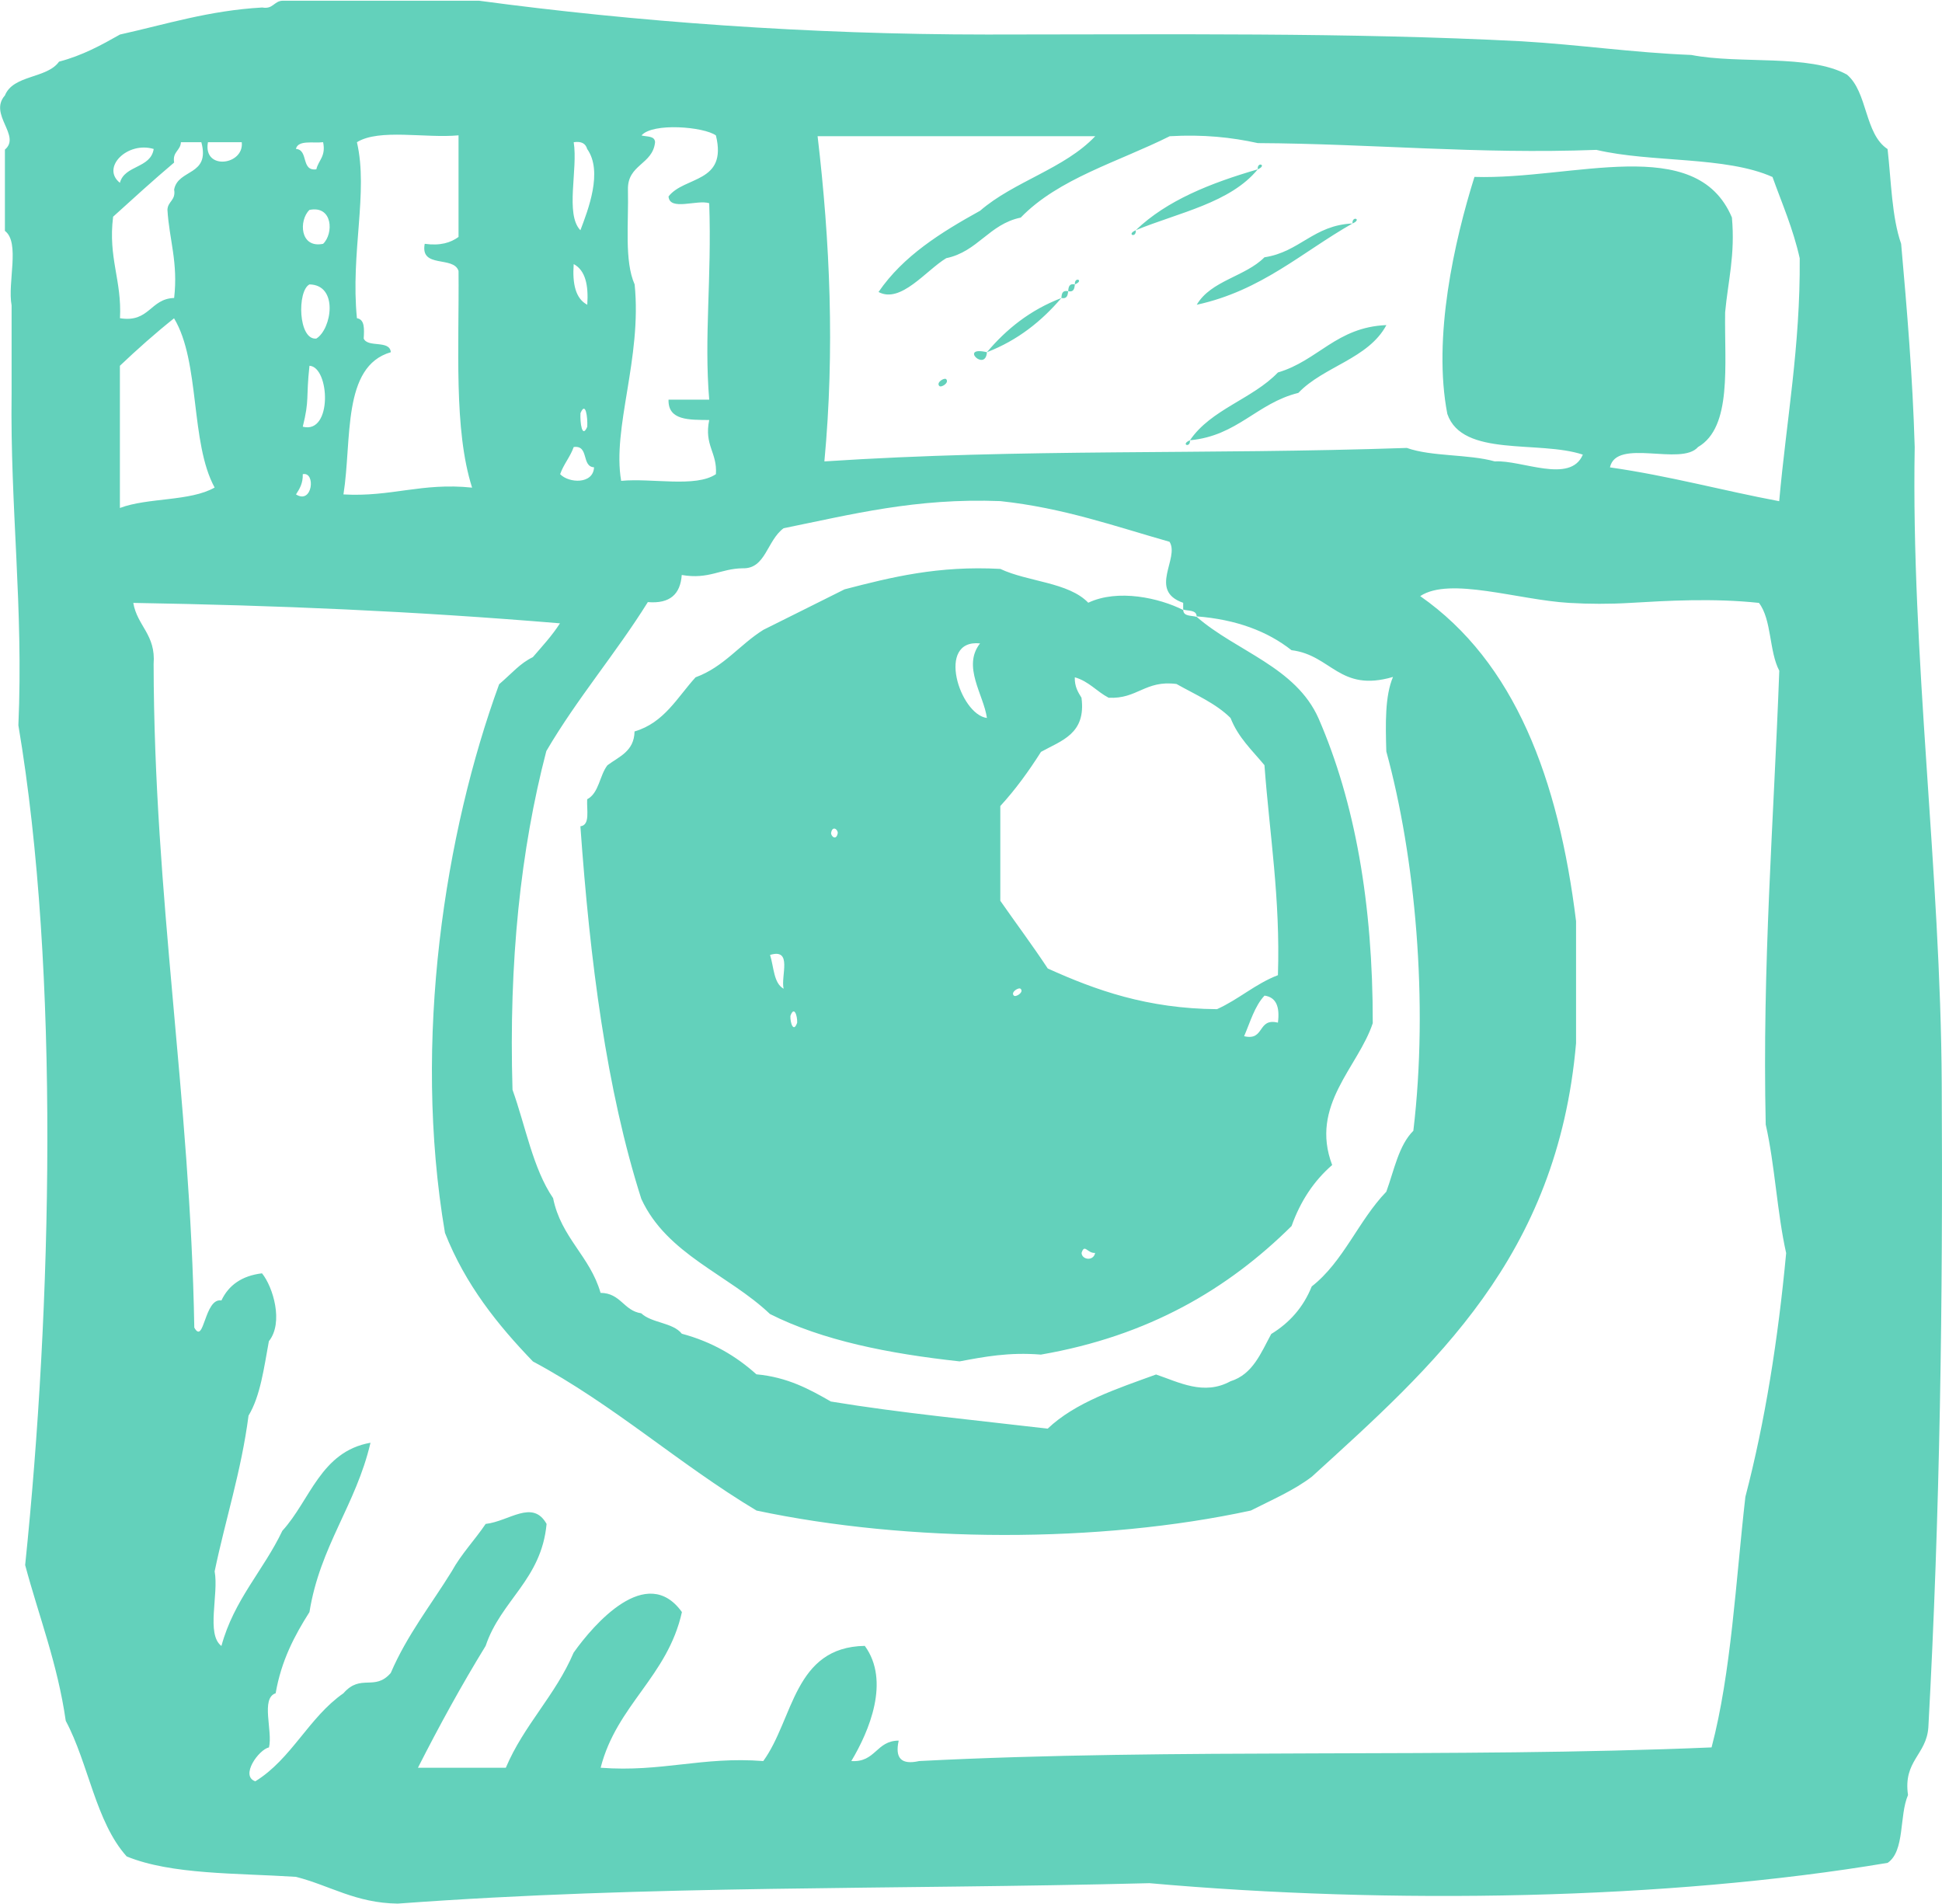
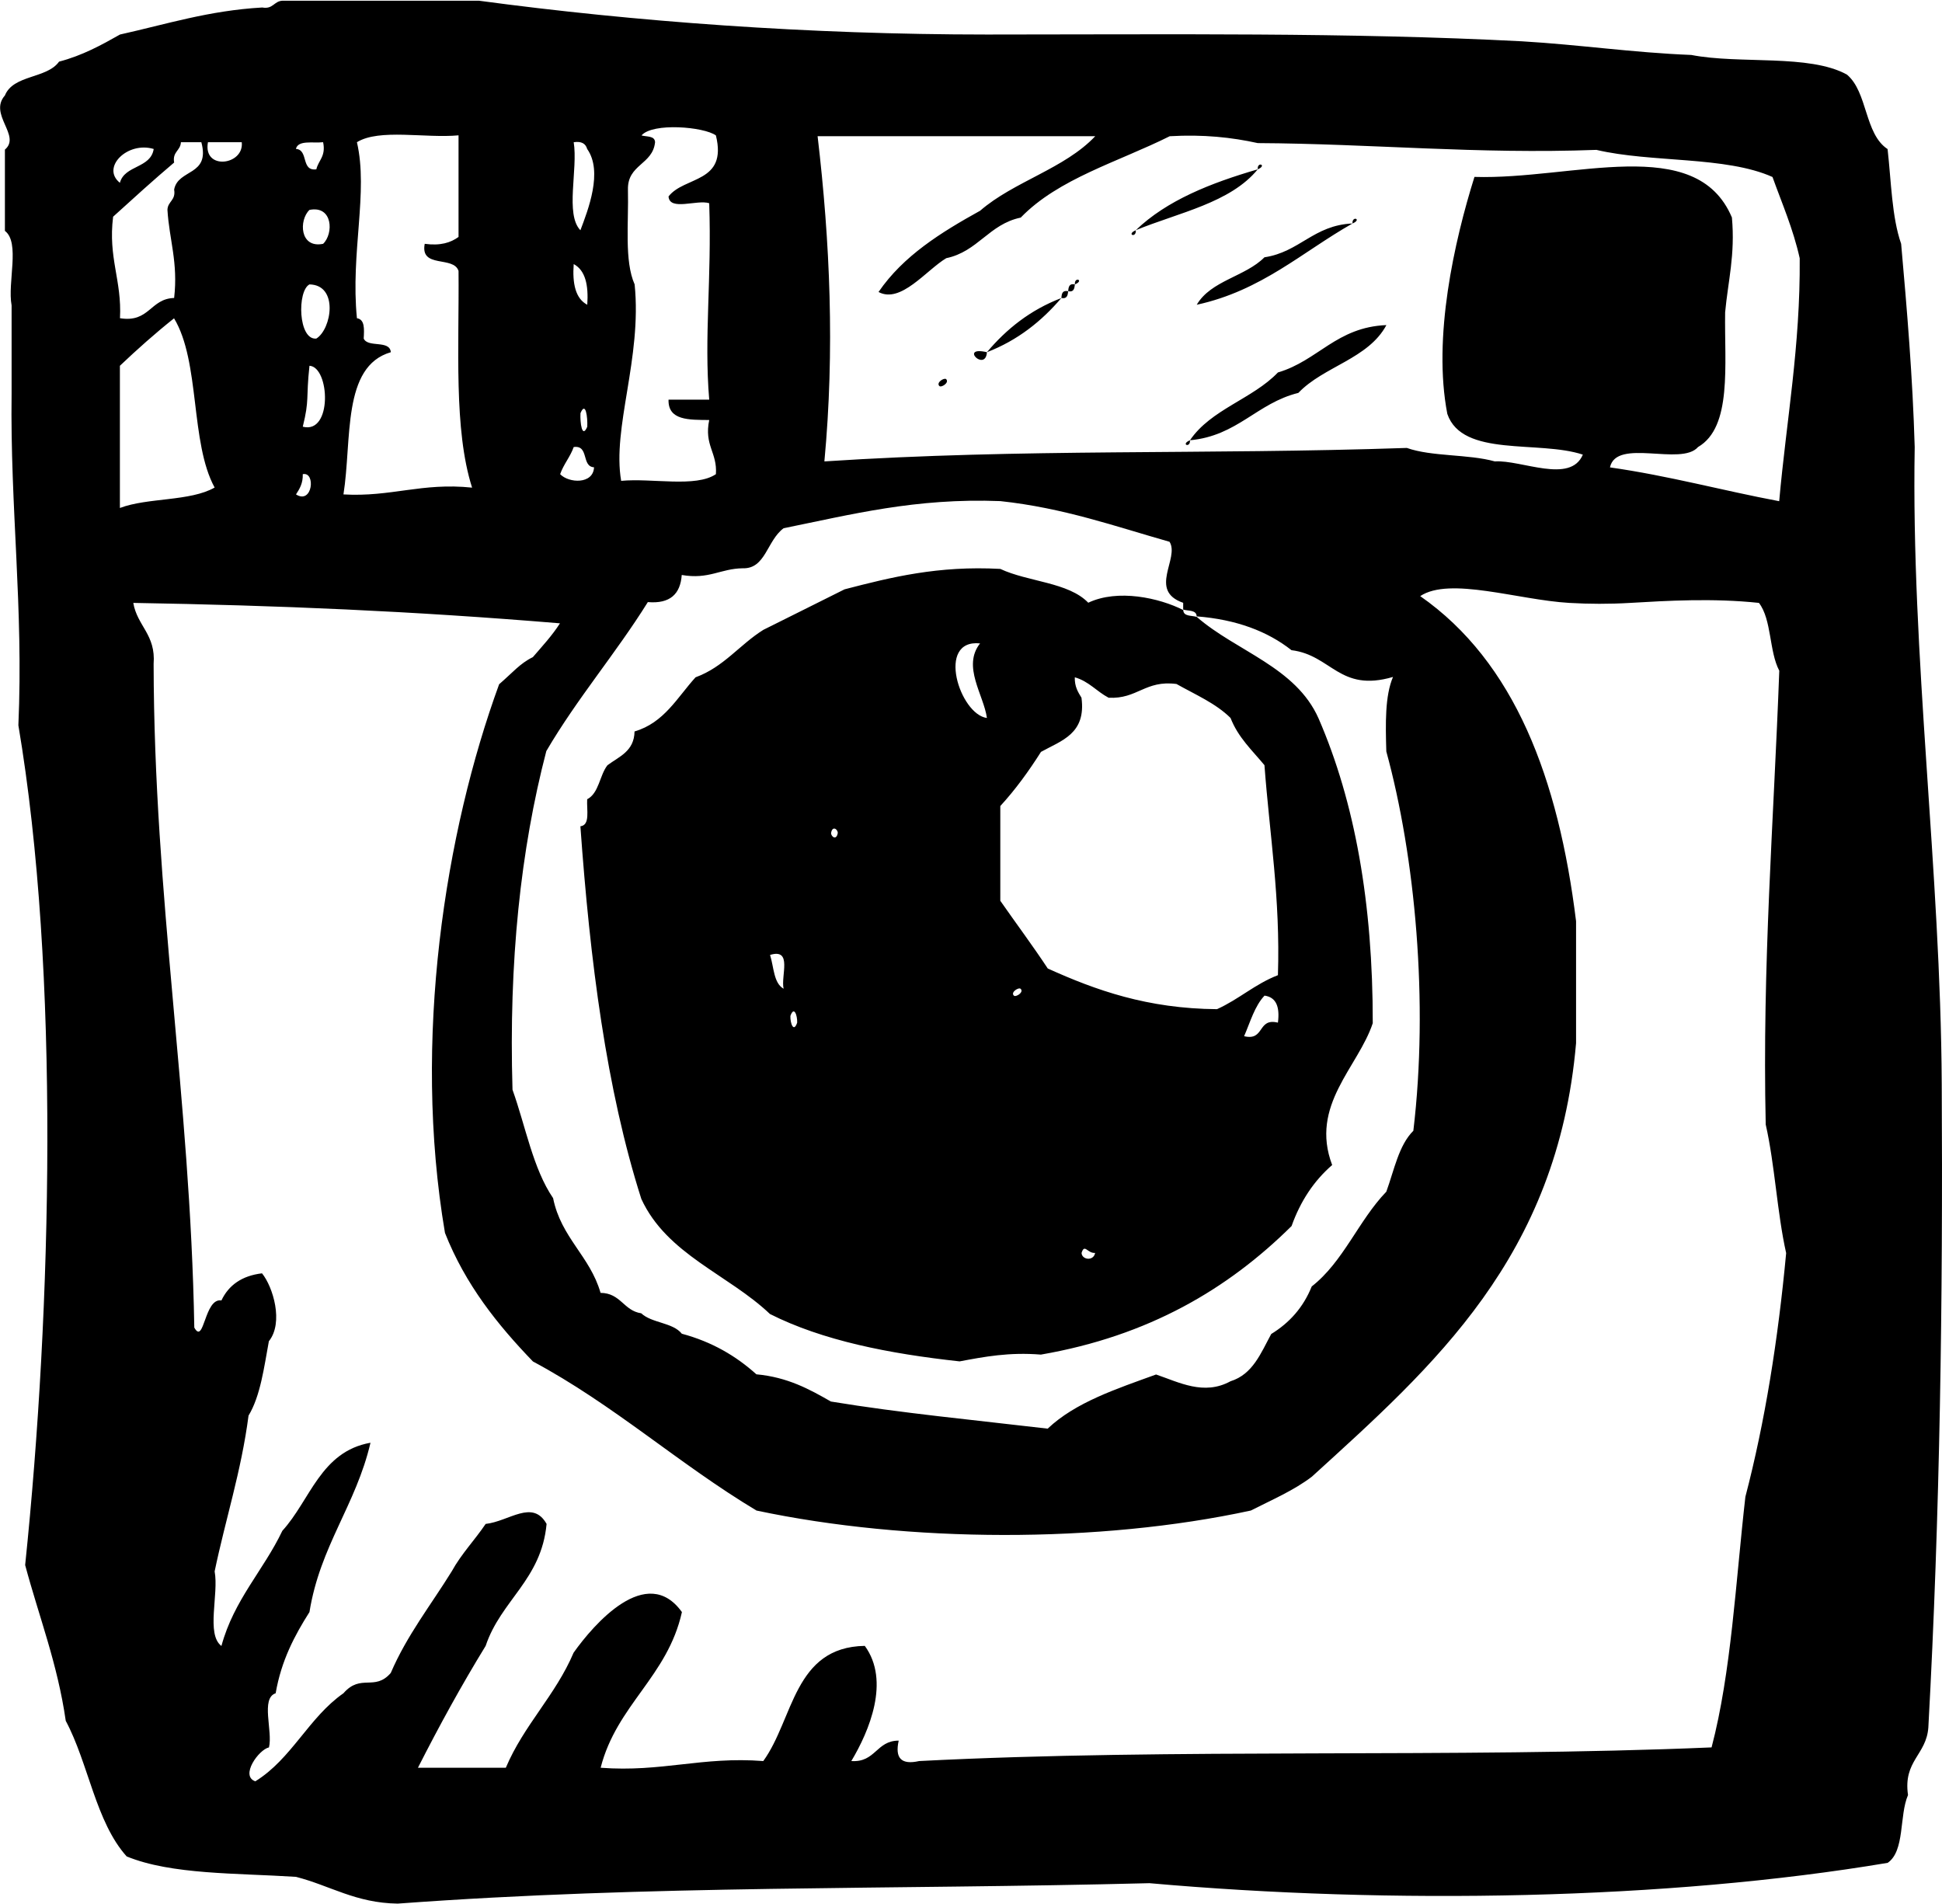
- <svg xmlns="http://www.w3.org/2000/svg" version="1.1" id="Layer_1" x="0px" y="0px" width="21.769px" height="21.334px" viewBox="53.115 53.19 21.769 21.334" enable-background="new 53.115 53.19 21.769 21.334" xml:space="preserve">
-   <g id="instagram">
-     <g>
-       <path fill="#63d1bb" d="M74.881,65.336c-0.013-2.395-0.344-4.788-0.303-7.135c-0.023-0.788-0.086-1.535-0.152-2.278 c-0.105-0.3-0.111-0.699-0.152-1.062c-0.26-0.17-0.222-0.64-0.456-0.835c-0.423-0.233-1.201-0.114-1.744-0.22 c-0.657-0.026-1.254-0.115-1.899-0.153c-1.936-0.101-3.973-0.076-5.996-0.076c-2.001,0-3.954-0.145-5.695-0.379h-2.202 c-0.097,0.004-0.105,0.098-0.227,0.076c-0.599,0.034-1.077,0.188-1.595,0.303c-0.21,0.119-0.421,0.235-0.683,0.304 c-0.136,0.192-0.513,0.145-0.607,0.379c-0.186,0.212,0.185,0.451,0,0.607v0.911c0.173,0.13,0.027,0.58,0.075,0.835v0.987 c-0.017,1.281,0.134,2.397,0.076,3.72c0.467,2.762,0.374,6.537,0.076,9.413c0.155,0.579,0.363,1.105,0.455,1.746 c0.256,0.479,0.335,1.133,0.683,1.52c0.502,0.206,1.233,0.186,1.898,0.229c0.383,0.098,0.667,0.293,1.14,0.30 c2.843-0.21,5.496-0.154,8.427-0.229c2.704,0.24,5.802,0.188,8.275-0.228c0.195-0.134,0.128-0.529,0.228-0.76 c-0.056-0.385,0.207-0.449,0.228-0.759C74.862,70.157,74.895,67.763,74.881,65.336z M61.899,59.111 c0.757-0.153,1.48-0.341,2.429-0.304c0.71,0.076,1.287,0.283,1.897,0.456c0.116,0.184-0.243,0.547,0.153,0.684v0.076 c0.059,0.017,0.149,0.002,0.151,0.076c0.445,0.035,0.794,0.167,1.063,0.379c0.45,0.055,0.536,0.476,1.138,0.3 c-0.091,0.213-0.084,0.524-0.075,0.835c0.324,1.183,0.475,2.81,0.303,4.252c-0.164,0.163-0.215,0.442-0.303,0.683 c-0.311,0.322-0.481,0.785-0.836,1.062c-0.095,0.236-0.25,0.408-0.454,0.533c-0.116,0.213-0.206,0.452-0.457,0.53 c-0.298,0.163-0.577,0.011-0.834-0.076c-0.446,0.162-0.904,0.312-1.215,0.607c-0.816-0.096-1.648-0.175-2.43-0.304 c-0.242-0.139-0.487-0.273-0.835-0.305c-0.227-0.204-0.496-0.364-0.836-0.455c-0.101-0.127-0.337-0.118-0.455-0.229 c-0.198-0.029-0.229-0.227-0.456-0.229c-0.118-0.412-0.443-0.618-0.532-1.062c-0.226-0.331-0.308-0.805-0.455-1.215 c-0.043-1.434,0.091-2.692,0.379-3.796c0.346-0.591,0.779-1.094,1.138-1.67c0.249,0.021,0.365-0.09,0.38-0.304 c0.306,0.053,0.434-0.072,0.684-0.075C61.698,59.568,61.71,59.251,61.899,59.111z M60.229,56.378 c-0.117-0.263-0.066-0.691-0.075-1.062c-0.007-0.285,0.278-0.279,0.304-0.532c-0.003-0.074-0.093-0.059-0.152-0.076 c0.126-0.146,0.701-0.097,0.834,0c0.132,0.537-0.354,0.455-0.531,0.684c0.011,0.167,0.322,0.032,0.456,0.076 c0.029,0.854-0.059,1.496,0,2.202h-0.456c-0.007,0.234,0.229,0.226,0.456,0.228c-0.059,0.286,0.092,0.363,0.075,0.607 c-0.226,0.153-0.716,0.042-1.062,0.075C59.975,57.986,60.313,57.205,60.229,56.378z M59.546,54.784 c0.088-0.013,0.134,0.016,0.151,0.076c0.179,0.253,0.01,0.683-0.076,0.911C59.448,55.592,59.595,55.089,59.546,54.784z M59.698,56.606c-0.132-0.069-0.168-0.237-0.152-0.456C59.678,56.221,59.713,56.388,59.698,56.606z M59.698,57.973 c-0.058,0.139-0.082-0.045-0.076-0.152C59.68,57.682,59.703,57.866,59.698,57.973z M59.546,58.201 c0.175-0.024,0.084,0.219,0.228,0.227c-0.009,0.193-0.283,0.179-0.38,0.077C59.433,58.393,59.507,58.312,59.546,58.201z M57.192,56.985c0.006-0.108,0.013-0.214-0.076-0.228c-0.073-0.733,0.13-1.415,0-1.973c0.25-0.155,0.769-0.042,1.139-0.077v1.139 c-0.088,0.064-0.203,0.101-0.379,0.077c-0.054,0.28,0.324,0.131,0.379,0.304c0.008,0.853-0.056,1.777,0.152,2.429 c-0.565-0.059-0.906,0.107-1.442,0.076c0.097-0.612-0.019-1.435,0.531-1.594C57.484,56.997,57.239,57.091,57.192,56.985z M56.661,56.985c-0.204,0.021-0.217-0.534-0.077-0.607C56.912,56.384,56.833,56.879,56.661,56.985z M56.509,57.973 c0.077-0.312,0.034-0.304,0.075-0.683C56.812,57.303,56.844,58.06,56.509,57.973z M56.737,55.923 c-0.263,0.054-0.273-0.266-0.153-0.38C56.847,55.49,56.856,55.81,56.737,55.923z M56.737,54.784 c0.033,0.159-0.052,0.201-0.076,0.304c-0.176,0.023-0.084-0.219-0.229-0.229C56.457,54.757,56.623,54.797,56.737,54.784z M56.509,58.505c0.148-0.031,0.11,0.345-0.076,0.227C56.473,58.67,56.512,58.608,56.509,58.505z M55.825,54.784 c0.029,0.259-0.438,0.32-0.379,0H55.825z M54.838,54.86c-0.034,0.219-0.326,0.179-0.379,0.379 C54.245,55.069,54.543,54.771,54.838,54.86z M54.383,55.619c0.226-0.205,0.451-0.41,0.684-0.607 c-0.021-0.123,0.071-0.131,0.076-0.228h0.229c0.102,0.381-0.261,0.296-0.305,0.531c0.021,0.122-0.072,0.131-0.075,0.227 c0.02,0.335,0.121,0.588,0.075,0.988c-0.27,0.008-0.276,0.28-0.607,0.227C54.482,56.329,54.325,56.083,54.383,55.619z M54.459,58.884V57.29c0.195-0.185,0.396-0.364,0.607-0.532c0.295,0.489,0.179,1.392,0.455,1.897 C55.246,58.812,54.771,58.766,54.459,58.884z M72.68,69.968c-0.109,0.954-0.158,1.968-0.379,2.809 c-2.89,0.123-6.02,0.005-8.883,0.153c-0.199,0.045-0.273-0.031-0.229-0.229c-0.253,0-0.258,0.247-0.531,0.229 c0.201-0.336,0.438-0.898,0.151-1.291c-0.797,0.013-0.797,0.821-1.138,1.291c-0.686-0.053-1.137,0.127-1.823,0.075 c0.18-0.705,0.75-1.021,0.911-1.745c-0.395-0.55-0.989,0.138-1.214,0.455c-0.204,0.48-0.557,0.81-0.76,1.29H57.8 c0.238-0.469,0.489-0.926,0.759-1.366c0.171-0.512,0.625-0.741,0.683-1.367c-0.157-0.28-0.42-0.029-0.683,0 c-0.123,0.182-0.272,0.335-0.38,0.531c-0.232,0.376-0.501,0.714-0.684,1.14c-0.181,0.208-0.335,0.003-0.53,0.227 c-0.389,0.271-0.581,0.736-0.988,0.987c-0.174-0.06,0.039-0.356,0.153-0.38c0.045-0.181-0.096-0.55,0.075-0.607 c0.063-0.366,0.212-0.647,0.379-0.91c0.119-0.742,0.521-1.199,0.684-1.898c-0.559,0.099-0.674,0.643-0.988,0.987 c-0.212,0.445-0.542,0.772-0.683,1.291c-0.174-0.131-0.028-0.58-0.076-0.836c0.122-0.586,0.298-1.119,0.38-1.746 c0.133-0.22,0.173-0.535,0.228-0.834c0.168-0.209,0.046-0.61-0.077-0.761c-0.226,0.027-0.374,0.133-0.455,0.304 c-0.192-0.032-0.193,0.506-0.304,0.304c-0.045-2.587-0.451-4.812-0.456-7.438c0.026-0.331-0.183-0.424-0.228-0.685 c1.629,0.028,3.121,0.091,4.783,0.229c-0.089,0.139-0.199,0.257-0.304,0.379c-0.144,0.07-0.226,0.173-0.378,0.304 c-0.604,1.653-0.975,3.984-0.607,6.15c0.229,0.58,0.589,1.029,0.986,1.441c0.907,0.485,1.635,1.149,2.506,1.671 c1.701,0.361,3.84,0.369,5.541,0c0.236-0.12,0.484-0.226,0.685-0.38c1.364-1.242,2.753-2.459,2.961-4.859v-1.367 c-0.197-1.598-0.688-2.905-1.747-3.644c0.331-0.22,1.099,0.043,1.67,0.076c0.223,0.013,0.447,0.014,0.684,0 c0.408-0.024,0.928-0.055,1.443,0c0.144,0.187,0.113,0.544,0.228,0.76c-0.062,1.684-0.192,3.3-0.152,5.087 c0.103,0.454,0.127,0.986,0.229,1.441C73.046,68.209,72.9,69.126,72.68,69.968z M73.059,58.808 c-0.639-0.12-1.232-0.284-1.897-0.379c0.072-0.333,0.799-0.01,0.987-0.228c0.385-0.223,0.295-0.92,0.304-1.51 c0.032-0.348,0.114-0.644,0.076-1.063c-0.401-0.951-1.783-0.421-2.886-0.455c-0.225,0.718-0.47,1.8-0.304,2.657 c0.169,0.49,1.024,0.292,1.519,0.456c-0.14,0.332-0.688,0.057-0.987,0.076c-0.296-0.083-0.707-0.052-0.986-0.151 c-2.285,0.078-4.284,0.004-6.529,0.151c0.117-1.248,0.063-2.465-0.076-3.645h3.112c-0.344,0.364-0.912,0.507-1.29,0.835 c-0.44,0.244-0.861,0.505-1.139,0.911c0.249,0.134,0.535-0.245,0.759-0.379c0.355-0.074,0.479-0.381,0.835-0.455 c0.423-0.438,1.096-0.625,1.67-0.912c0.378-0.022,0.697,0.013,0.987,0.077c1.283,0.007,2.456,0.126,3.796,0.076 c0.614,0.145,1.45,0.069,1.974,0.304c0.107,0.298,0.231,0.579,0.305,0.911C73.297,57.071,73.14,57.901,73.059,58.808z M67.214,55.088C67.324,55.041,67.205,54.996,67.214,55.088L67.214,55.088z M67.214,55.088c-0.529,0.154-1.019,0.348-1.367,0.682 C66.331,55.572,66.906,55.464,67.214,55.088z M68.276,55.695C68.387,55.648,68.269,55.604,68.276,55.695L68.276,55.695z M66.53,56.606c0.727-0.158,1.181-0.591,1.746-0.911c-0.437,0.019-0.592,0.32-0.987,0.379 C67.074,56.291,66.689,56.334,66.53,56.606z M65.847,55.771C65.736,55.818,65.854,55.863,65.847,55.771L65.847,55.771z M65.164,56.378C65.274,56.332,65.156,56.286,65.164,56.378L65.164,56.378z M65.089,56.454c0.063,0.014,0.07-0.03,0.075-0.076 C65.1,56.364,65.092,56.408,65.089,56.454z M65.012,56.53c0.064,0.014,0.072-0.03,0.077-0.076 C65.022,56.441,65.017,56.483,65.012,56.53z M64.178,57.138c0.346-0.134,0.613-0.348,0.834-0.607 C64.664,56.664,64.397,56.878,64.178,57.138z M66.454,58.125c0.533-0.049,0.749-0.416,1.215-0.531 c0.284-0.298,0.784-0.381,0.987-0.76c-0.56,0.023-0.766,0.399-1.216,0.531C67.156,57.662,66.689,57.778,66.454,58.125z M64.178,57.138C63.861,57.064,64.162,57.365,64.178,57.138L64.178,57.138z M63.645,57.517c0.021,0.021,0.115-0.037,0.076-0.077 C63.7,57.42,63.605,57.478,63.645,57.517z M66.454,58.125C66.344,58.172,66.461,58.216,66.454,58.125L66.454,58.125z M65.314,59.946c-0.223-0.231-0.676-0.233-0.986-0.379c-0.697-0.038-1.223,0.093-1.746,0.229c-0.304,0.151-0.607,0.304-0.91,0.454 c-0.266,0.166-0.444,0.417-0.76,0.532c-0.205,0.225-0.352,0.51-0.684,0.607c-0.004,0.223-0.173,0.281-0.304,0.379 c-0.089,0.115-0.094,0.312-0.227,0.381c-0.007,0.12,0.036,0.29-0.076,0.303c0.108,1.512,0.291,2.948,0.683,4.177 c0.287,0.623,0.975,0.846,1.442,1.29c0.589,0.297,1.328,0.444,2.126,0.531c0.277-0.052,0.553-0.105,0.911-0.076 c1.209-0.209,2.098-0.736,2.81-1.441c0.1-0.281,0.252-0.508,0.455-0.684c-0.254-0.671,0.293-1.098,0.455-1.59 c0.002-1.344-0.201-2.48-0.607-3.415c-0.256-0.579-0.92-0.751-1.366-1.139c-0.059-0.018-0.15-0.003-0.151-0.077 C66.11,59.892,65.646,59.789,65.314,59.946z M61.899,64.273c-0.113-0.063-0.109-0.244-0.152-0.379 C62.003,63.816,61.865,64.131,61.899,64.273z M61.975,64.578c0.041-0.117,0.079-0.006,0.076,0.075 C62.011,64.771,61.972,64.658,61.975,64.578z M62.431,62.527c0.015-0.086,0.075-0.042,0.075,0 C62.492,62.614,62.431,62.57,62.431,62.527z M64.101,60.402c-0.203,0.258,0.041,0.576,0.077,0.836 C63.873,61.199,63.604,60.351,64.101,60.402z M64.48,64.35c-0.04-0.038,0.055-0.097,0.076-0.076 C64.596,64.312,64.502,64.371,64.48,64.35z M65.239,67.234c0.034-0.109,0.066,0.008,0.152,0 C65.373,67.331,65.241,67.311,65.239,67.234z M67.44,64.653c-0.233-0.057-0.145,0.208-0.379,0.152 c0.069-0.159,0.118-0.338,0.229-0.455C67.424,64.369,67.462,64.48,67.44,64.653z M66.303,60.857 c0.211,0.119,0.441,0.217,0.606,0.381c0.085,0.219,0.243,0.363,0.38,0.529c0.058,0.778,0.179,1.492,0.151,2.354 c-0.257,0.099-0.438,0.271-0.683,0.381c-0.78-0.006-1.358-0.212-1.897-0.456c-0.171-0.259-0.355-0.505-0.532-0.759v-1.062 c0.17-0.185,0.319-0.391,0.456-0.607c0.228-0.127,0.508-0.201,0.454-0.607c-0.038-0.062-0.078-0.124-0.075-0.229 c0.158,0.045,0.245,0.159,0.379,0.229C65.865,61.028,65.952,60.811,66.303,60.857z" />
-     </g>
-   </g>
+ <svg xmlns="http://www.w3.org/2000/svg" id="insta-icon" viewBox="53.115 53.19 21.769 21.334" enable-background="new 53.115 53.19 21.769 21.334" xml:space="preserve">
+   <path d="M74.881,65.336c-0.013-2.395-0.344-4.788-0.303-7.135c-0.023-0.788-0.086-1.535-0.152-2.278 c-0.105-0.3-0.111-0.699-0.152-1.062c-0.26-0.17-0.222-0.64-0.456-0.835c-0.423-0.233-1.201-0.114-1.744-0.22 c-0.657-0.026-1.254-0.115-1.899-0.153c-1.936-0.101-3.973-0.076-5.996-0.076c-2.001,0-3.954-0.145-5.695-0.379h-2.202 c-0.097,0.004-0.105,0.098-0.227,0.076c-0.599,0.034-1.077,0.188-1.595,0.303c-0.21,0.119-0.421,0.235-0.683,0.304 c-0.136,0.192-0.513,0.145-0.607,0.379c-0.186,0.212,0.185,0.451,0,0.607v0.911c0.173,0.13,0.027,0.58,0.075,0.835v0.987 c-0.017,1.281,0.134,2.397,0.076,3.72c0.467,2.762,0.374,6.537,0.076,9.413c0.155,0.579,0.363,1.105,0.455,1.746 c0.256,0.479,0.335,1.133,0.683,1.52c0.502,0.206,1.233,0.186,1.898,0.229c0.383,0.098,0.667,0.293,1.14,0.30 c2.843-0.21,5.496-0.154,8.427-0.229c2.704,0.24,5.802,0.188,8.275-0.228c0.195-0.134,0.128-0.529,0.228-0.76 c-0.056-0.385,0.207-0.449,0.228-0.759C74.862,70.157,74.895,67.763,74.881,65.336z M61.899,59.111 c0.757-0.153,1.48-0.341,2.429-0.304c0.71,0.076,1.287,0.283,1.897,0.456c0.116,0.184-0.243,0.547,0.153,0.684v0.076 c0.059,0.017,0.149,0.002,0.151,0.076c0.445,0.035,0.794,0.167,1.063,0.379c0.45,0.055,0.536,0.476,1.138,0.3 c-0.091,0.213-0.084,0.524-0.075,0.835c0.324,1.183,0.475,2.81,0.303,4.252c-0.164,0.163-0.215,0.442-0.303,0.683 c-0.311,0.322-0.481,0.785-0.836,1.062c-0.095,0.236-0.25,0.408-0.454,0.533c-0.116,0.213-0.206,0.452-0.457,0.53 c-0.298,0.163-0.577,0.011-0.834-0.076c-0.446,0.162-0.904,0.312-1.215,0.607c-0.816-0.096-1.648-0.175-2.43-0.304 c-0.242-0.139-0.487-0.273-0.835-0.305c-0.227-0.204-0.496-0.364-0.836-0.455c-0.101-0.127-0.337-0.118-0.455-0.229 c-0.198-0.029-0.229-0.227-0.456-0.229c-0.118-0.412-0.443-0.618-0.532-1.062c-0.226-0.331-0.308-0.805-0.455-1.215 c-0.043-1.434,0.091-2.692,0.379-3.796c0.346-0.591,0.779-1.094,1.138-1.67c0.249,0.021,0.365-0.09,0.38-0.304 c0.306,0.053,0.434-0.072,0.684-0.075C61.698,59.568,61.71,59.251,61.899,59.111z M60.229,56.378 c-0.117-0.263-0.066-0.691-0.075-1.062c-0.007-0.285,0.278-0.279,0.304-0.532c-0.003-0.074-0.093-0.059-0.152-0.076 c0.126-0.146,0.701-0.097,0.834,0c0.132,0.537-0.354,0.455-0.531,0.684c0.011,0.167,0.322,0.032,0.456,0.076 c0.029,0.854-0.059,1.496,0,2.202h-0.456c-0.007,0.234,0.229,0.226,0.456,0.228c-0.059,0.286,0.092,0.363,0.075,0.607 c-0.226,0.153-0.716,0.042-1.062,0.075C59.975,57.986,60.313,57.205,60.229,56.378z M59.546,54.784 c0.088-0.013,0.134,0.016,0.151,0.076c0.179,0.253,0.01,0.683-0.076,0.911C59.448,55.592,59.595,55.089,59.546,54.784z M59.698,56.606c-0.132-0.069-0.168-0.237-0.152-0.456C59.678,56.221,59.713,56.388,59.698,56.606z M59.698,57.973 c-0.058,0.139-0.082-0.045-0.076-0.152C59.68,57.682,59.703,57.866,59.698,57.973z M59.546,58.201 c0.175-0.024,0.084,0.219,0.228,0.227c-0.009,0.193-0.283,0.179-0.38,0.077C59.433,58.393,59.507,58.312,59.546,58.201z M57.192,56.985c0.006-0.108,0.013-0.214-0.076-0.228c-0.073-0.733,0.13-1.415,0-1.973c0.25-0.155,0.769-0.042,1.139-0.077v1.139 c-0.088,0.064-0.203,0.101-0.379,0.077c-0.054,0.28,0.324,0.131,0.379,0.304c0.008,0.853-0.056,1.777,0.152,2.429 c-0.565-0.059-0.906,0.107-1.442,0.076c0.097-0.612-0.019-1.435,0.531-1.594C57.484,56.997,57.239,57.091,57.192,56.985z M56.661,56.985c-0.204,0.021-0.217-0.534-0.077-0.607C56.912,56.384,56.833,56.879,56.661,56.985z M56.509,57.973 c0.077-0.312,0.034-0.304,0.075-0.683C56.812,57.303,56.844,58.06,56.509,57.973z M56.737,55.923 c-0.263,0.054-0.273-0.266-0.153-0.38C56.847,55.49,56.856,55.81,56.737,55.923z M56.737,54.784 c0.033,0.159-0.052,0.201-0.076,0.304c-0.176,0.023-0.084-0.219-0.229-0.229C56.457,54.757,56.623,54.797,56.737,54.784z M56.509,58.505c0.148-0.031,0.11,0.345-0.076,0.227C56.473,58.67,56.512,58.608,56.509,58.505z M55.825,54.784 c0.029,0.259-0.438,0.32-0.379,0H55.825z M54.838,54.86c-0.034,0.219-0.326,0.179-0.379,0.379 C54.245,55.069,54.543,54.771,54.838,54.86z M54.383,55.619c0.226-0.205,0.451-0.41,0.684-0.607 c-0.021-0.123,0.071-0.131,0.076-0.228h0.229c0.102,0.381-0.261,0.296-0.305,0.531c0.021,0.122-0.072,0.131-0.075,0.227 c0.02,0.335,0.121,0.588,0.075,0.988c-0.27,0.008-0.276,0.28-0.607,0.227C54.482,56.329,54.325,56.083,54.383,55.619z M54.459,58.884V57.29c0.195-0.185,0.396-0.364,0.607-0.532c0.295,0.489,0.179,1.392,0.455,1.897 C55.246,58.812,54.771,58.766,54.459,58.884z M72.68,69.968c-0.109,0.954-0.158,1.968-0.379,2.809 c-2.89,0.123-6.02,0.005-8.883,0.153c-0.199,0.045-0.273-0.031-0.229-0.229c-0.253,0-0.258,0.247-0.531,0.229 c0.201-0.336,0.438-0.898,0.151-1.291c-0.797,0.013-0.797,0.821-1.138,1.291c-0.686-0.053-1.137,0.127-1.823,0.075 c0.18-0.705,0.75-1.021,0.911-1.745c-0.395-0.55-0.989,0.138-1.214,0.455c-0.204,0.48-0.557,0.81-0.76,1.29H57.8 c0.238-0.469,0.489-0.926,0.759-1.366c0.171-0.512,0.625-0.741,0.683-1.367c-0.157-0.28-0.42-0.029-0.683,0 c-0.123,0.182-0.272,0.335-0.38,0.531c-0.232,0.376-0.501,0.714-0.684,1.14c-0.181,0.208-0.335,0.003-0.53,0.227 c-0.389,0.271-0.581,0.736-0.988,0.987c-0.174-0.06,0.039-0.356,0.153-0.38c0.045-0.181-0.096-0.55,0.075-0.607 c0.063-0.366,0.212-0.647,0.379-0.91c0.119-0.742,0.521-1.199,0.684-1.898c-0.559,0.099-0.674,0.643-0.988,0.987 c-0.212,0.445-0.542,0.772-0.683,1.291c-0.174-0.131-0.028-0.58-0.076-0.836c0.122-0.586,0.298-1.119,0.38-1.746 c0.133-0.22,0.173-0.535,0.228-0.834c0.168-0.209,0.046-0.61-0.077-0.761c-0.226,0.027-0.374,0.133-0.455,0.304 c-0.192-0.032-0.193,0.506-0.304,0.304c-0.045-2.587-0.451-4.812-0.456-7.438c0.026-0.331-0.183-0.424-0.228-0.685 c1.629,0.028,3.121,0.091,4.783,0.229c-0.089,0.139-0.199,0.257-0.304,0.379c-0.144,0.07-0.226,0.173-0.378,0.304 c-0.604,1.653-0.975,3.984-0.607,6.15c0.229,0.58,0.589,1.029,0.986,1.441c0.907,0.485,1.635,1.149,2.506,1.671 c1.701,0.361,3.84,0.369,5.541,0c0.236-0.12,0.484-0.226,0.685-0.38c1.364-1.242,2.753-2.459,2.961-4.859v-1.367 c-0.197-1.598-0.688-2.905-1.747-3.644c0.331-0.22,1.099,0.043,1.67,0.076c0.223,0.013,0.447,0.014,0.684,0 c0.408-0.024,0.928-0.055,1.443,0c0.144,0.187,0.113,0.544,0.228,0.76c-0.062,1.684-0.192,3.3-0.152,5.087 c0.103,0.454,0.127,0.986,0.229,1.441C73.046,68.209,72.9,69.126,72.68,69.968z M73.059,58.808 c-0.639-0.12-1.232-0.284-1.897-0.379c0.072-0.333,0.799-0.01,0.987-0.228c0.385-0.223,0.295-0.92,0.304-1.51 c0.032-0.348,0.114-0.644,0.076-1.063c-0.401-0.951-1.783-0.421-2.886-0.455c-0.225,0.718-0.47,1.8-0.304,2.657 c0.169,0.49,1.024,0.292,1.519,0.456c-0.14,0.332-0.688,0.057-0.987,0.076c-0.296-0.083-0.707-0.052-0.986-0.151 c-2.285,0.078-4.284,0.004-6.529,0.151c0.117-1.248,0.063-2.465-0.076-3.645h3.112c-0.344,0.364-0.912,0.507-1.29,0.835 c-0.44,0.244-0.861,0.505-1.139,0.911c0.249,0.134,0.535-0.245,0.759-0.379c0.355-0.074,0.479-0.381,0.835-0.455 c0.423-0.438,1.096-0.625,1.67-0.912c0.378-0.022,0.697,0.013,0.987,0.077c1.283,0.007,2.456,0.126,3.796,0.076 c0.614,0.145,1.45,0.069,1.974,0.304c0.107,0.298,0.231,0.579,0.305,0.911C73.297,57.071,73.14,57.901,73.059,58.808z M67.214,55.088C67.324,55.041,67.205,54.996,67.214,55.088L67.214,55.088z M67.214,55.088c-0.529,0.154-1.019,0.348-1.367,0.682 C66.331,55.572,66.906,55.464,67.214,55.088z M68.276,55.695C68.387,55.648,68.269,55.604,68.276,55.695L68.276,55.695z M66.53,56.606c0.727-0.158,1.181-0.591,1.746-0.911c-0.437,0.019-0.592,0.32-0.987,0.379 C67.074,56.291,66.689,56.334,66.53,56.606z M65.847,55.771C65.736,55.818,65.854,55.863,65.847,55.771L65.847,55.771z M65.164,56.378C65.274,56.332,65.156,56.286,65.164,56.378L65.164,56.378z M65.089,56.454c0.063,0.014,0.07-0.03,0.075-0.076 C65.1,56.364,65.092,56.408,65.089,56.454z M65.012,56.53c0.064,0.014,0.072-0.03,0.077-0.076 C65.022,56.441,65.017,56.483,65.012,56.53z M64.178,57.138c0.346-0.134,0.613-0.348,0.834-0.607 C64.664,56.664,64.397,56.878,64.178,57.138z M66.454,58.125c0.533-0.049,0.749-0.416,1.215-0.531 c0.284-0.298,0.784-0.381,0.987-0.76c-0.56,0.023-0.766,0.399-1.216,0.531C67.156,57.662,66.689,57.778,66.454,58.125z M64.178,57.138C63.861,57.064,64.162,57.365,64.178,57.138L64.178,57.138z M63.645,57.517c0.021,0.021,0.115-0.037,0.076-0.077 C63.7,57.42,63.605,57.478,63.645,57.517z M66.454,58.125C66.344,58.172,66.461,58.216,66.454,58.125L66.454,58.125z M65.314,59.946c-0.223-0.231-0.676-0.233-0.986-0.379c-0.697-0.038-1.223,0.093-1.746,0.229c-0.304,0.151-0.607,0.304-0.91,0.454 c-0.266,0.166-0.444,0.417-0.76,0.532c-0.205,0.225-0.352,0.51-0.684,0.607c-0.004,0.223-0.173,0.281-0.304,0.379 c-0.089,0.115-0.094,0.312-0.227,0.381c-0.007,0.12,0.036,0.29-0.076,0.303c0.108,1.512,0.291,2.948,0.683,4.177 c0.287,0.623,0.975,0.846,1.442,1.29c0.589,0.297,1.328,0.444,2.126,0.531c0.277-0.052,0.553-0.105,0.911-0.076 c1.209-0.209,2.098-0.736,2.81-1.441c0.1-0.281,0.252-0.508,0.455-0.684c-0.254-0.671,0.293-1.098,0.455-1.59 c0.002-1.344-0.201-2.48-0.607-3.415c-0.256-0.579-0.92-0.751-1.366-1.139c-0.059-0.018-0.15-0.003-0.151-0.077 C66.11,59.892,65.646,59.789,65.314,59.946z M61.899,64.273c-0.113-0.063-0.109-0.244-0.152-0.379 C62.003,63.816,61.865,64.131,61.899,64.273z M61.975,64.578c0.041-0.117,0.079-0.006,0.076,0.075 C62.011,64.771,61.972,64.658,61.975,64.578z M62.431,62.527c0.015-0.086,0.075-0.042,0.075,0 C62.492,62.614,62.431,62.57,62.431,62.527z M64.101,60.402c-0.203,0.258,0.041,0.576,0.077,0.836 C63.873,61.199,63.604,60.351,64.101,60.402z M64.48,64.35c-0.04-0.038,0.055-0.097,0.076-0.076 C64.596,64.312,64.502,64.371,64.48,64.35z M65.239,67.234c0.034-0.109,0.066,0.008,0.152,0 C65.373,67.331,65.241,67.311,65.239,67.234z M67.44,64.653c-0.233-0.057-0.145,0.208-0.379,0.152 c0.069-0.159,0.118-0.338,0.229-0.455C67.424,64.369,67.462,64.48,67.44,64.653z M66.303,60.857 c0.211,0.119,0.441,0.217,0.606,0.381c0.085,0.219,0.243,0.363,0.38,0.529c0.058,0.778,0.179,1.492,0.151,2.354 c-0.257,0.099-0.438,0.271-0.683,0.381c-0.78-0.006-1.358-0.212-1.897-0.456c-0.171-0.259-0.355-0.505-0.532-0.759v-1.062 c0.17-0.185,0.319-0.391,0.456-0.607c0.228-0.127,0.508-0.201,0.454-0.607c-0.038-0.062-0.078-0.124-0.075-0.229 c0.158,0.045,0.245,0.159,0.379,0.229C65.865,61.028,65.952,60.811,66.303,60.857z" />
</svg>
